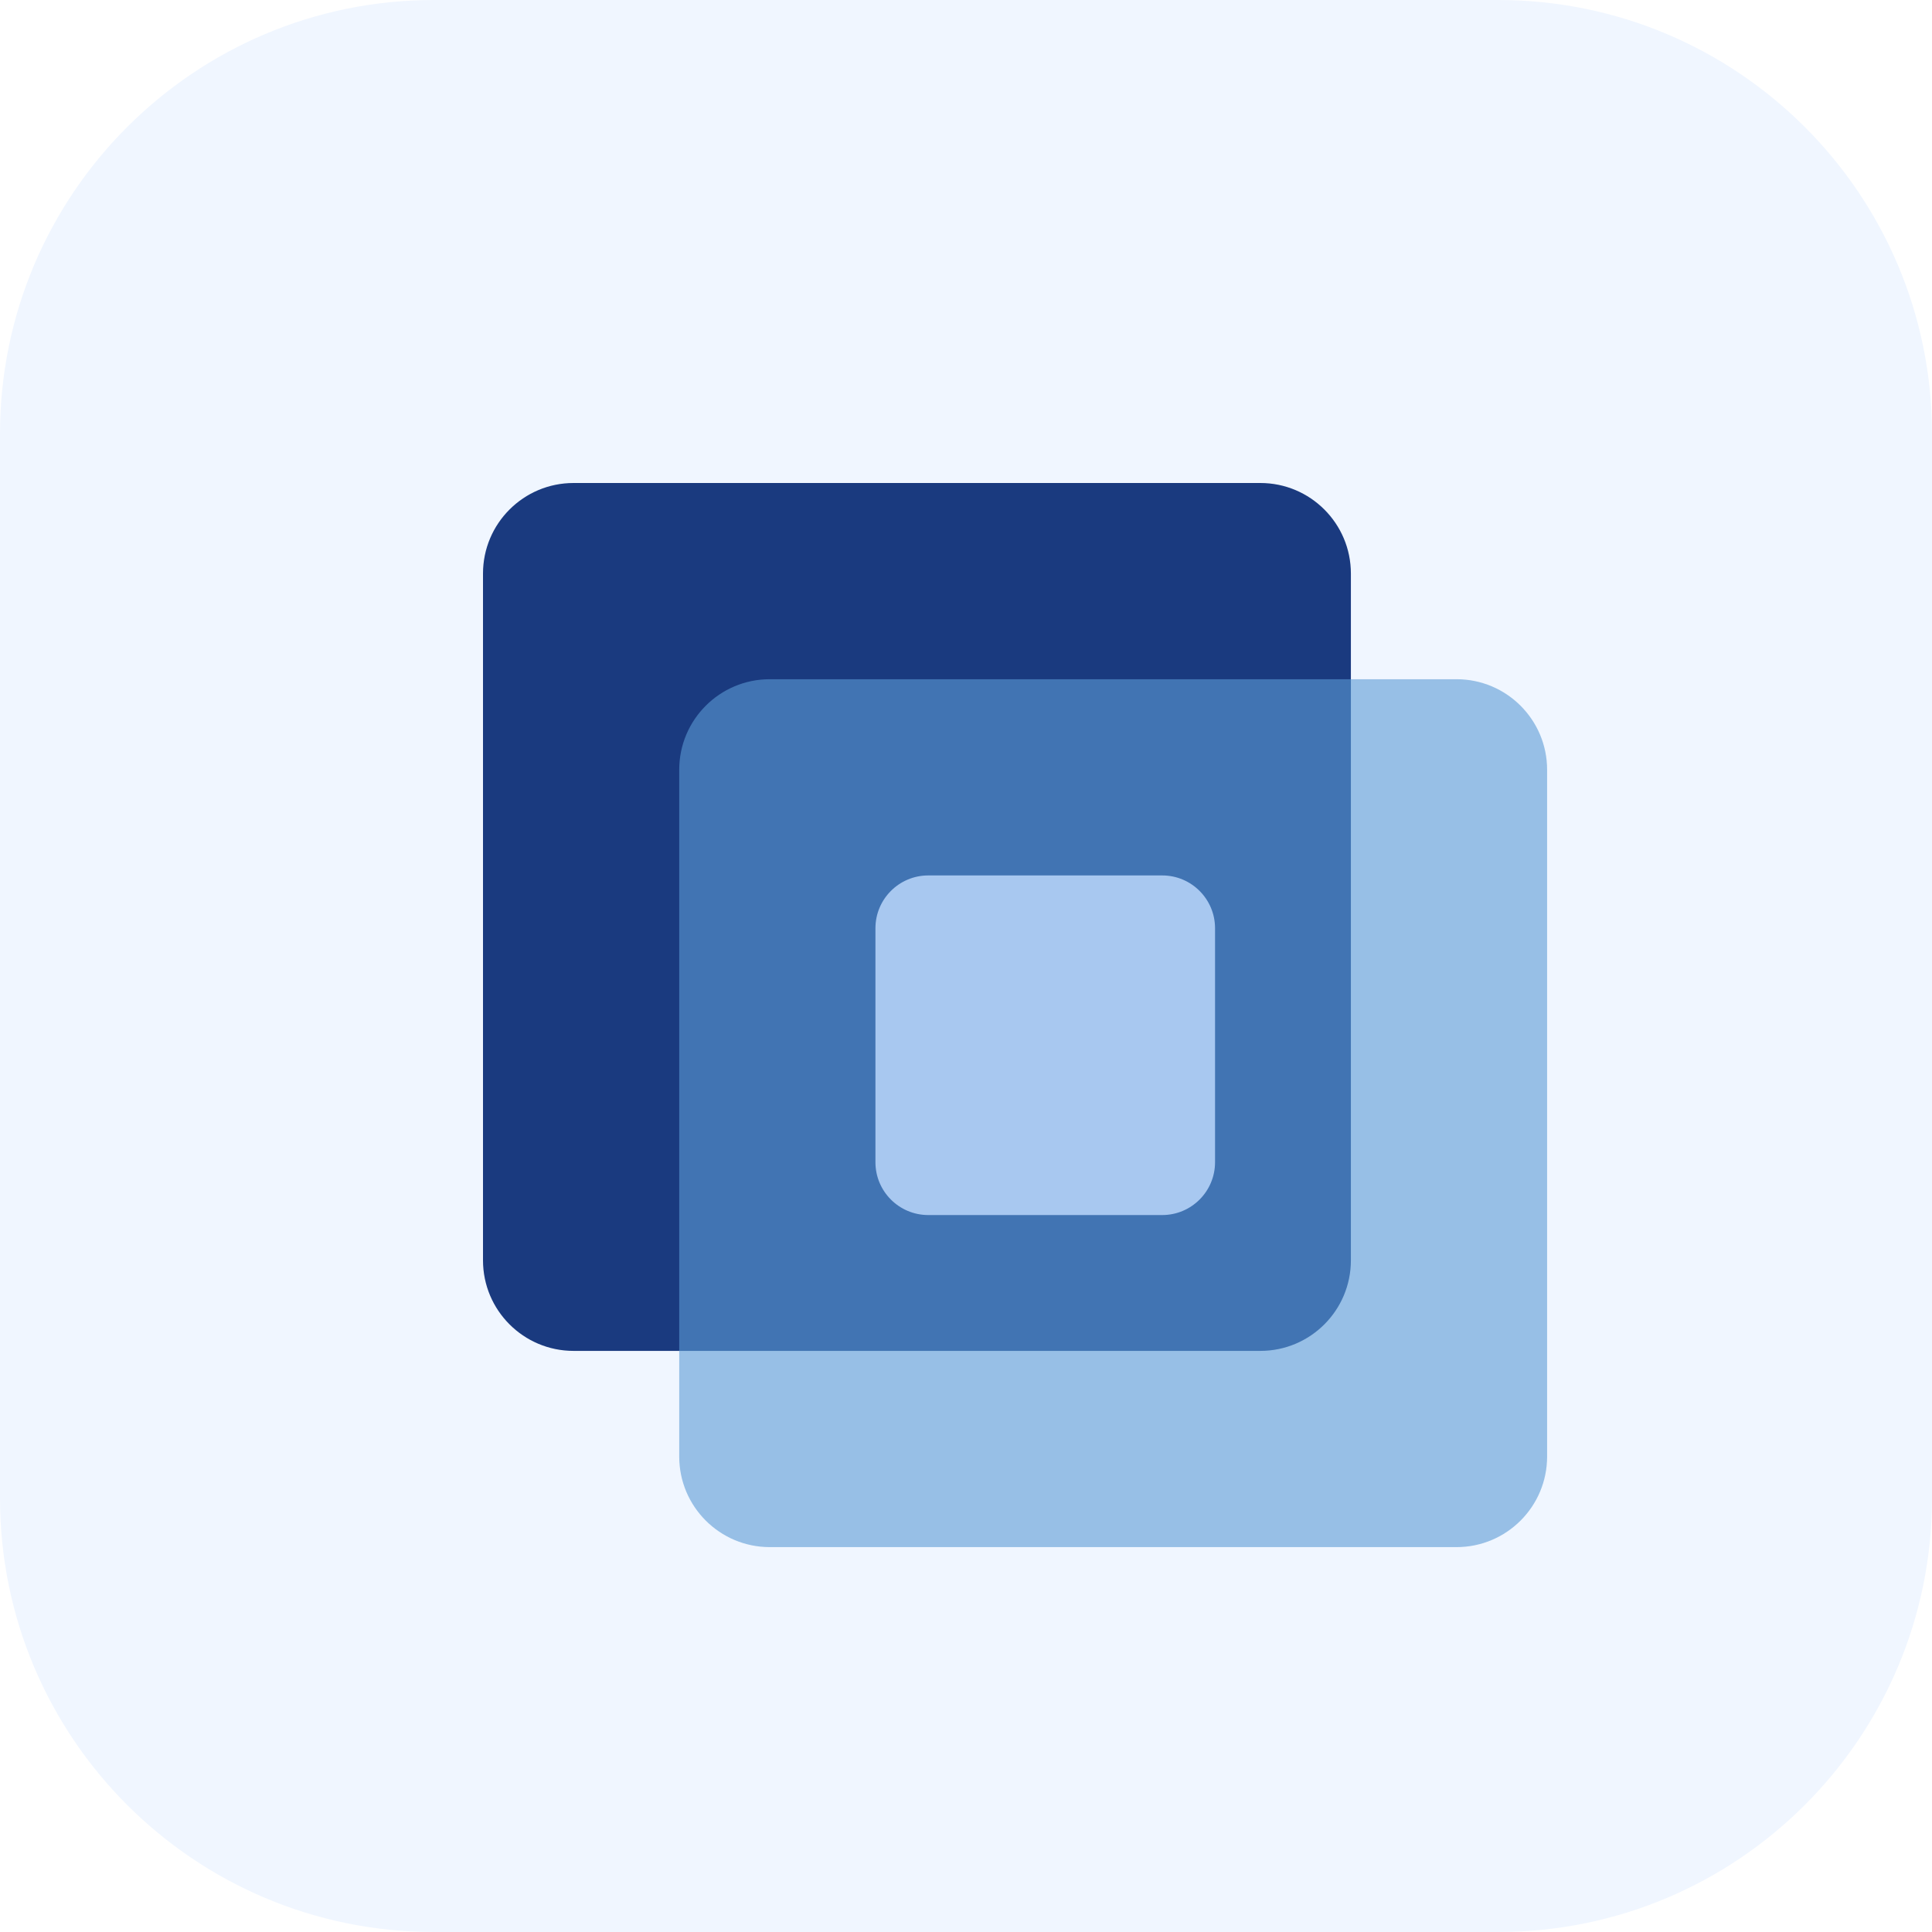
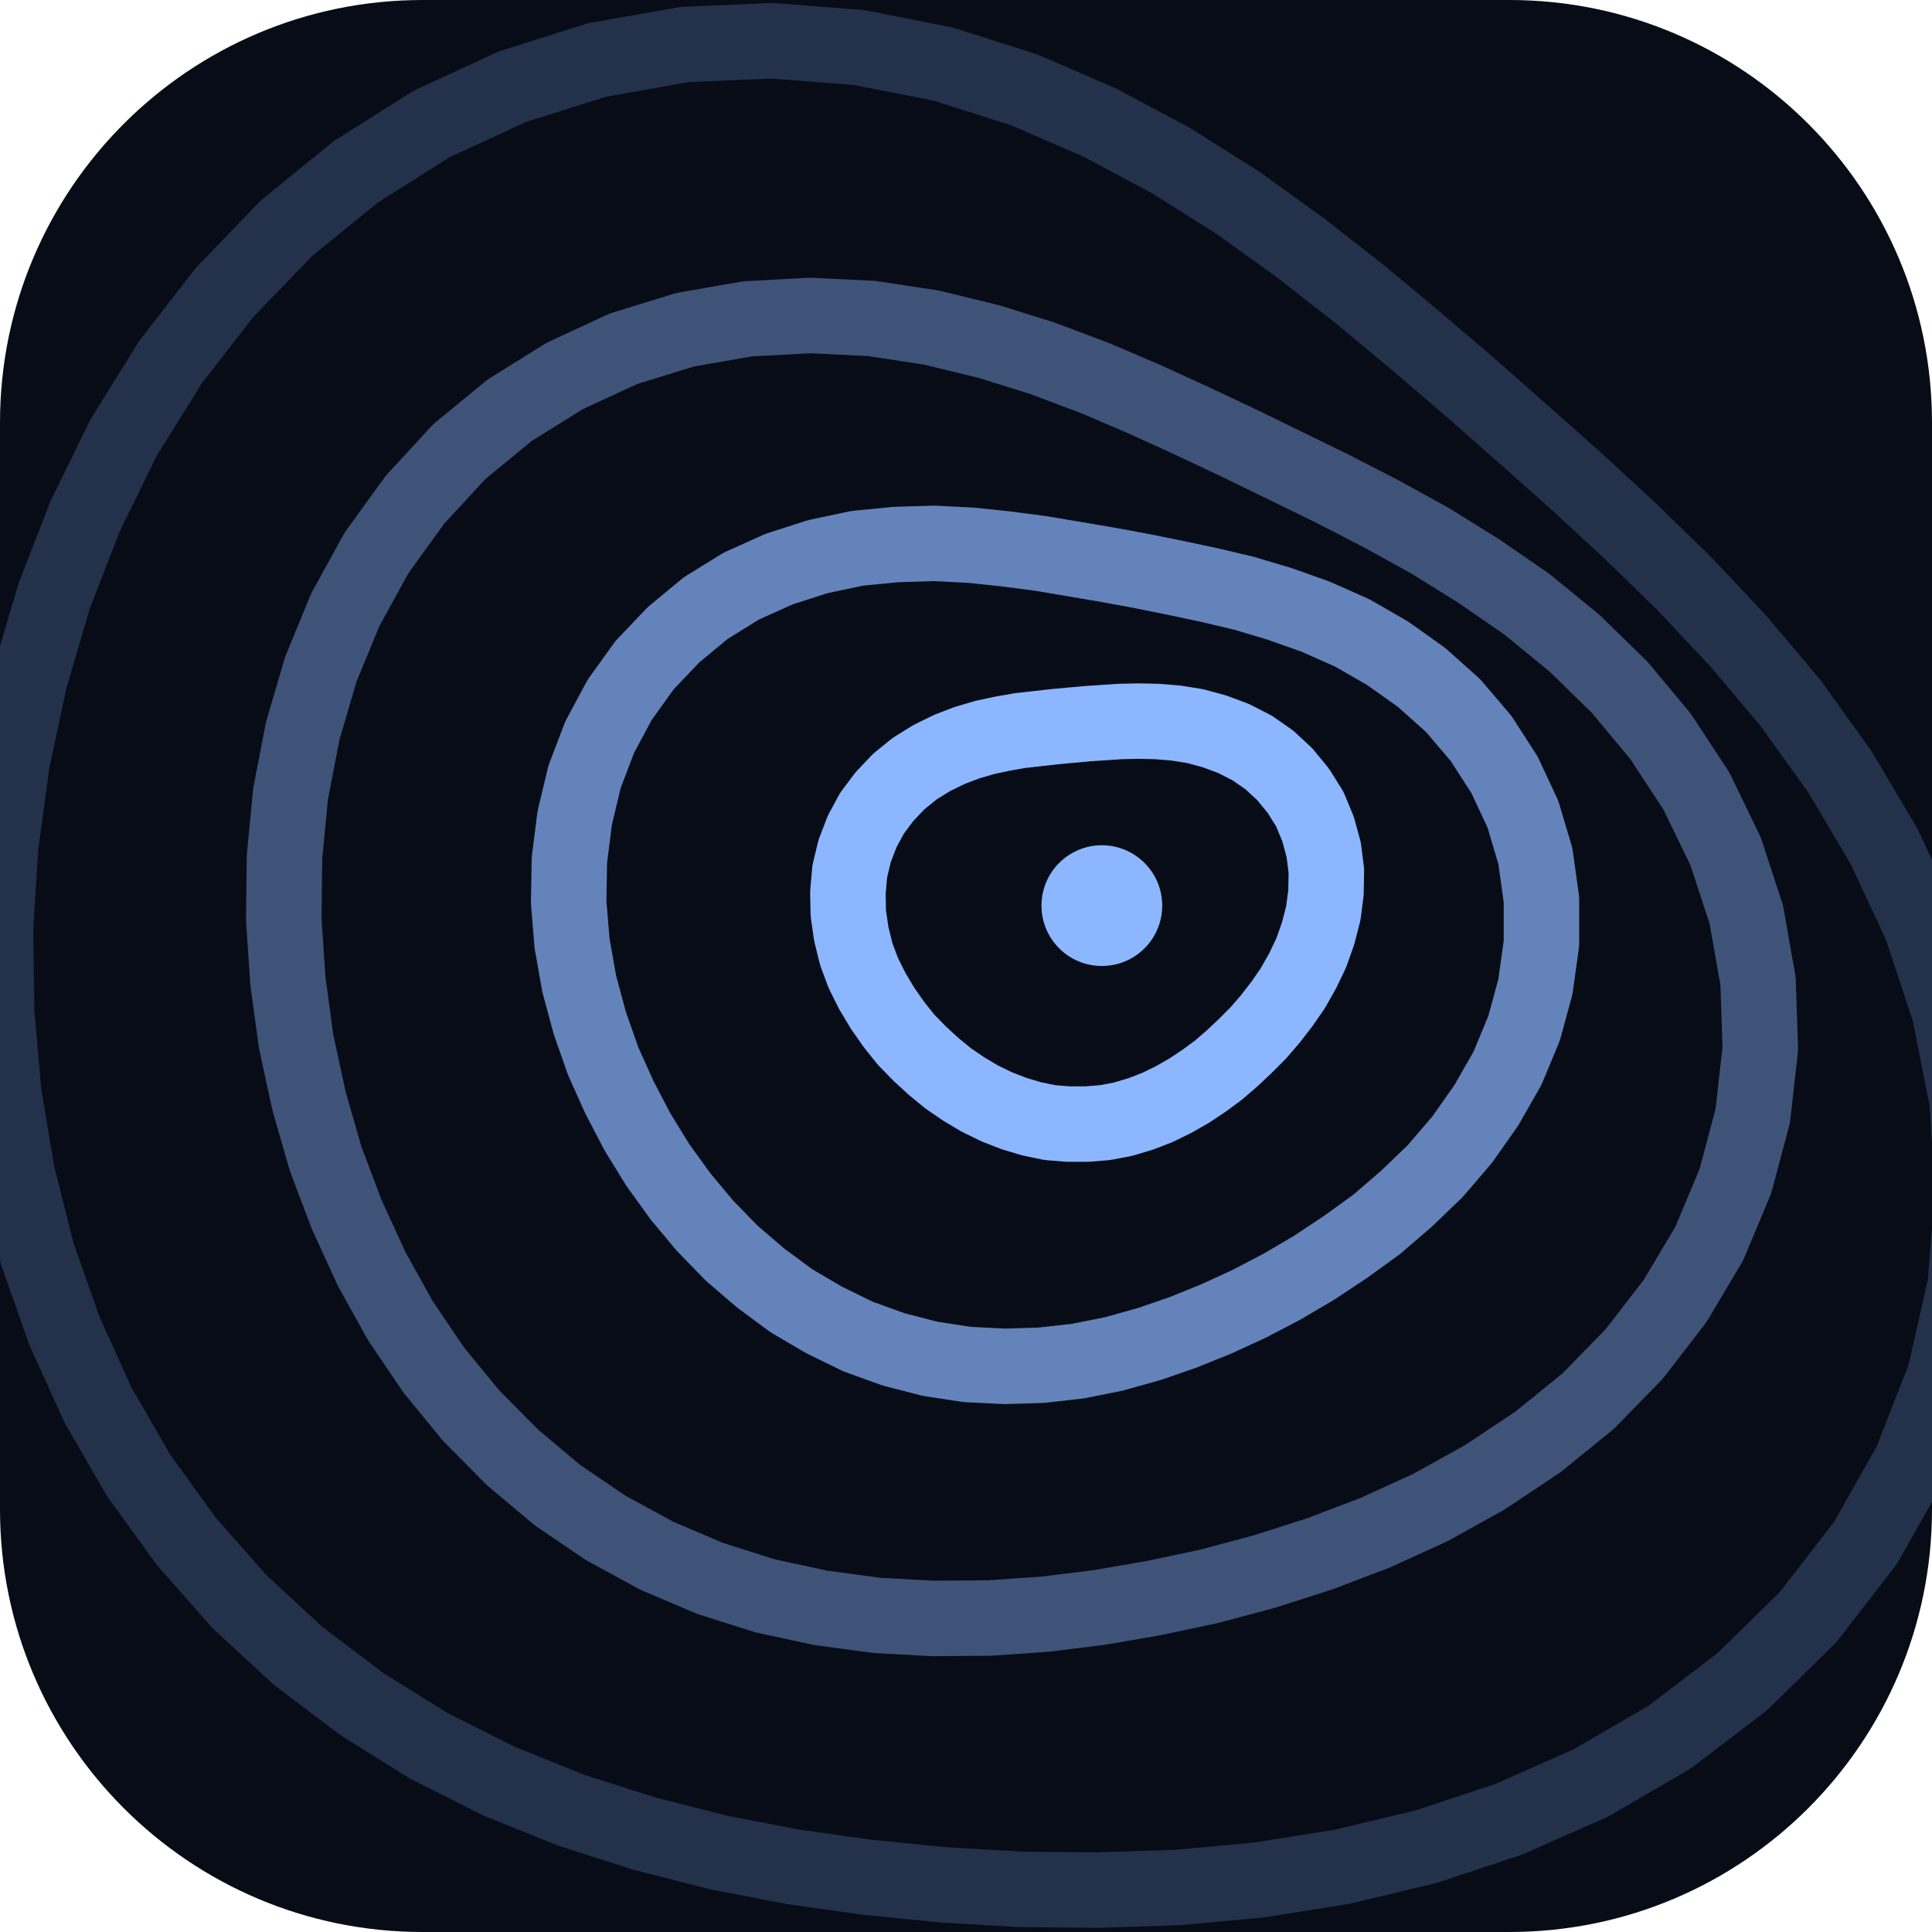
<svg xmlns="http://www.w3.org/2000/svg" width="512" height="512" viewBox="0 0 512 512">
-   <rect width="512" height="512" rx="115" fill="#f0f6ff" />
-   <rect x="128" y="128" width="230" height="230" rx="24" fill="#1a3a7f" />
-   <rect x="180" y="180" width="230" height="230" rx="24" fill="#5b9bd5" opacity="0.6" />
-   <rect x="232" y="232" width="90" height="90" rx="14" fill="#a8c8f0" />
+   <clipPath id="c">
+     <rect width="512" height="512" rx="112" />
+   </clipPath>
+   <g clip-path="url(#c)">
+     <rect width="512" height="512" fill="#070c17" />
+     <path d="M516.6 268.0 L521.3 291.7 L522.8 316.1 L520.8 340.6 L515.4 364.6 L506.4 387.6 L494.3 409.0 L479.2 428.5 L461.7 445.7 L442.4 460.4 L421.6 472.5 L399.9 482.1 L377.9 489.4 L355.7 494.7 L333.8 498.2 L312.2 500.2 L291.1 500.9 L270.4 500.7 L250.0 499.5 L229.9 497.5 L210.0 494.7 L190.3 490.9 L170.7 485.9 L151.3 479.7 L132.2 472.0 L113.7 462.7 L95.9 451.6 L79.1 438.9 L63.5 424.5 L49.4 408.5 L36.8 391.1 L26.0 372.4 L17.1 352.8 L9.9 332.3 L4.6 311.3 L1.0 289.8 L-0.9 268.0 L-1.2 246.0 L0.2 224.0 L3.2 201.9 L7.9 179.9 L14.3 158.1 L22.6 136.7 L32.8 115.9 L45.1 96.1 L59.5 77.5 L75.9 60.5 L94.2 45.6 L114.3 32.9 L135.7 23.0 L158.2 15.9 L181.4 11.8 L204.6 10.8 L227.7 12.6 L250.0 17.0 L271.4 23.8 L291.5 32.5 L310.4 42.6 L328.0 53.7 L344.4 65.5 L359.9 77.6 L374.7 89.9 L389.1 102.2 L403.3 114.7 L417.6 127.4 L431.9 140.6 L446.3 154.6 L460.6 169.8 L474.5 186.3 L487.5 204.4 L499.2 224.1 L509.1 245.3Z" fill="none" stroke="#8cb6ff" stroke-opacity="0.22" stroke-width="20" stroke-linejoin="round" />
+     <path d="M465.9 260.0 L466.5 277.9 L464.5 295.7 L459.9 313.0 L453.0 329.5 L443.9 344.8 L433.1 358.8 L420.9 371.3 L407.6 382.1 L393.5 391.5 L379.1 399.5 L364.4 406.2 L349.7 411.8 L335.0 416.5 L320.4 420.4 L305.8 423.5 L291.3 426.0 L276.7 427.8 L262.0 428.8 L247.2 428.9 L232.4 428.1 L217.5 426.1 L202.7 422.9 L188.2 418.3 L174.1 412.3 L160.5 404.9 L147.7 396.2 L135.8 386.2 L124.8 375.1 L114.9 363.0 L106.1 350.0 L98.5 336.3 L91.9 321.9 L86.3 307.1 L81.9 291.8 L78.5 276.1 L76.3 260.0 L75.2 243.7 L75.4 227.1 L77.0 210.4 L80.2 193.8 L85.0 177.4 L91.5 161.6 L99.8 146.5 L110.0 132.4 L121.7 119.7 L135.1 108.7 L149.7 99.6 L165.3 92.4 L181.5 87.4 L198.1 84.5 L214.7 83.6 L231.0 84.4 L246.8 86.8 L262.0 90.5 L276.4 95.0 L290.2 100.2 L303.3 105.8 L316.0 111.6 L328.5 117.5 L340.8 123.5 L353.3 129.6 L365.9 136.1 L378.8 143.2 L391.7 151.2 L404.6 160.1 L417.2 170.4 L429.2 182.1 L440.1 195.2 L449.6 209.7 L457.3 225.6 L462.8 242.4Z" fill="none" stroke="#8cb6ff" stroke-opacity="0.42" stroke-width="20" stroke-linejoin="round" />
+     <path d="M408.5 250.0 L406.9 261.5 L403.9 272.5 L399.5 283.1 L393.9 292.9 L387.5 302.0 L380.4 310.3 L372.7 317.7 L364.8 324.5 L356.5 330.5 L348.2 336.0 L339.7 341.0 L331.1 345.5 L322.4 349.5 L313.5 353.1 L304.5 356.2 L295.2 358.8 L285.7 360.7 L276.0 361.8 L266.2 362.1 L256.3 361.6 L246.5 360.1 L236.8 357.6 L227.4 354.2 L218.4 349.8 L209.7 344.7 L201.6 338.7 L193.9 332.1 L186.8 324.8 L180.3 317.0 L174.3 308.7 L168.9 299.9 L164.1 290.7 L159.8 281.1 L156.3 271.1 L153.5 260.7 L151.6 250.0 L150.7 239.0 L150.9 227.9 L152.3 216.8 L154.9 205.9 L158.9 195.4 L164.2 185.5 L170.8 176.3 L178.5 168.2 L187.1 161.1 L196.5 155.3 L206.5 150.8 L216.8 147.5 L227.2 145.3 L237.5 144.3 L247.6 144.0 L257.4 144.5 L266.9 145.5 L276.0 146.7 L284.9 148.2 L293.7 149.7 L302.4 151.3 L311.3 153.1 L320.3 155.0 L329.6 157.2 L339.0 160.0 L348.6 163.4 L358.3 167.7 L367.7 173.1 L376.7 179.5 L385.1 187.0 L392.5 195.7 L398.7 205.3 L403.6 215.8 L406.9 226.9 L408.5 238.4Z" fill="none" stroke="#8cb6ff" stroke-opacity="0.7" stroke-width="20" stroke-linejoin="round" />
+     <path d="M350.7 242.0 L349.3 247.4 L347.5 252.5 L345.2 257.3 L342.6 261.9 L339.7 266.1 L336.6 270.1 L333.4 273.8 L330.0 277.2 L326.5 280.5 L322.9 283.6 L319.1 286.4 L315.2 289.0 L311.0 291.4 L306.7 293.5 L302.3 295.2 L297.6 296.6 L292.9 297.5 L288.0 297.9 L283.1 297.9 L278.2 297.5 L273.4 296.5 L268.7 295.1 L264.1 293.3 L259.6 291.1 L255.4 288.6 L251.3 285.8 L247.4 282.6 L243.7 279.2 L240.1 275.5 L236.9 271.5 L233.9 267.2 L231.2 262.7 L228.8 257.9 L226.9 252.8 L225.6 247.5 L224.8 242.0 L224.7 236.5 L225.2 230.9 L226.5 225.5 L228.5 220.3 L231.1 215.5 L234.4 211.1 L238.2 207.1 L242.4 203.7 L246.9 200.9 L251.6 198.6 L256.3 196.8 L261.1 195.4 L265.8 194.4 L270.4 193.6 L274.9 193.1 L279.3 192.6 L283.6 192.2 L288.0 191.8 L292.4 191.5 L297.0 191.2 L301.6 191.1 L306.5 191.2 L311.5 191.6 L316.6 192.4 L321.8 193.8 L326.9 195.7 L331.8 198.2 L336.4 201.4 L340.5 205.2 L344.1 209.6 L347.1 214.4 L349.3 219.7 L350.8 225.2 L351.5 230.8 L351.4 236.5Z" fill="none" stroke="#8cb6ff" stroke-opacity="1" stroke-width="20" stroke-linejoin="round" />
+     <circle cx="292" cy="240" r="16" fill="#8cb6ff" />
+   </g>
</svg>
